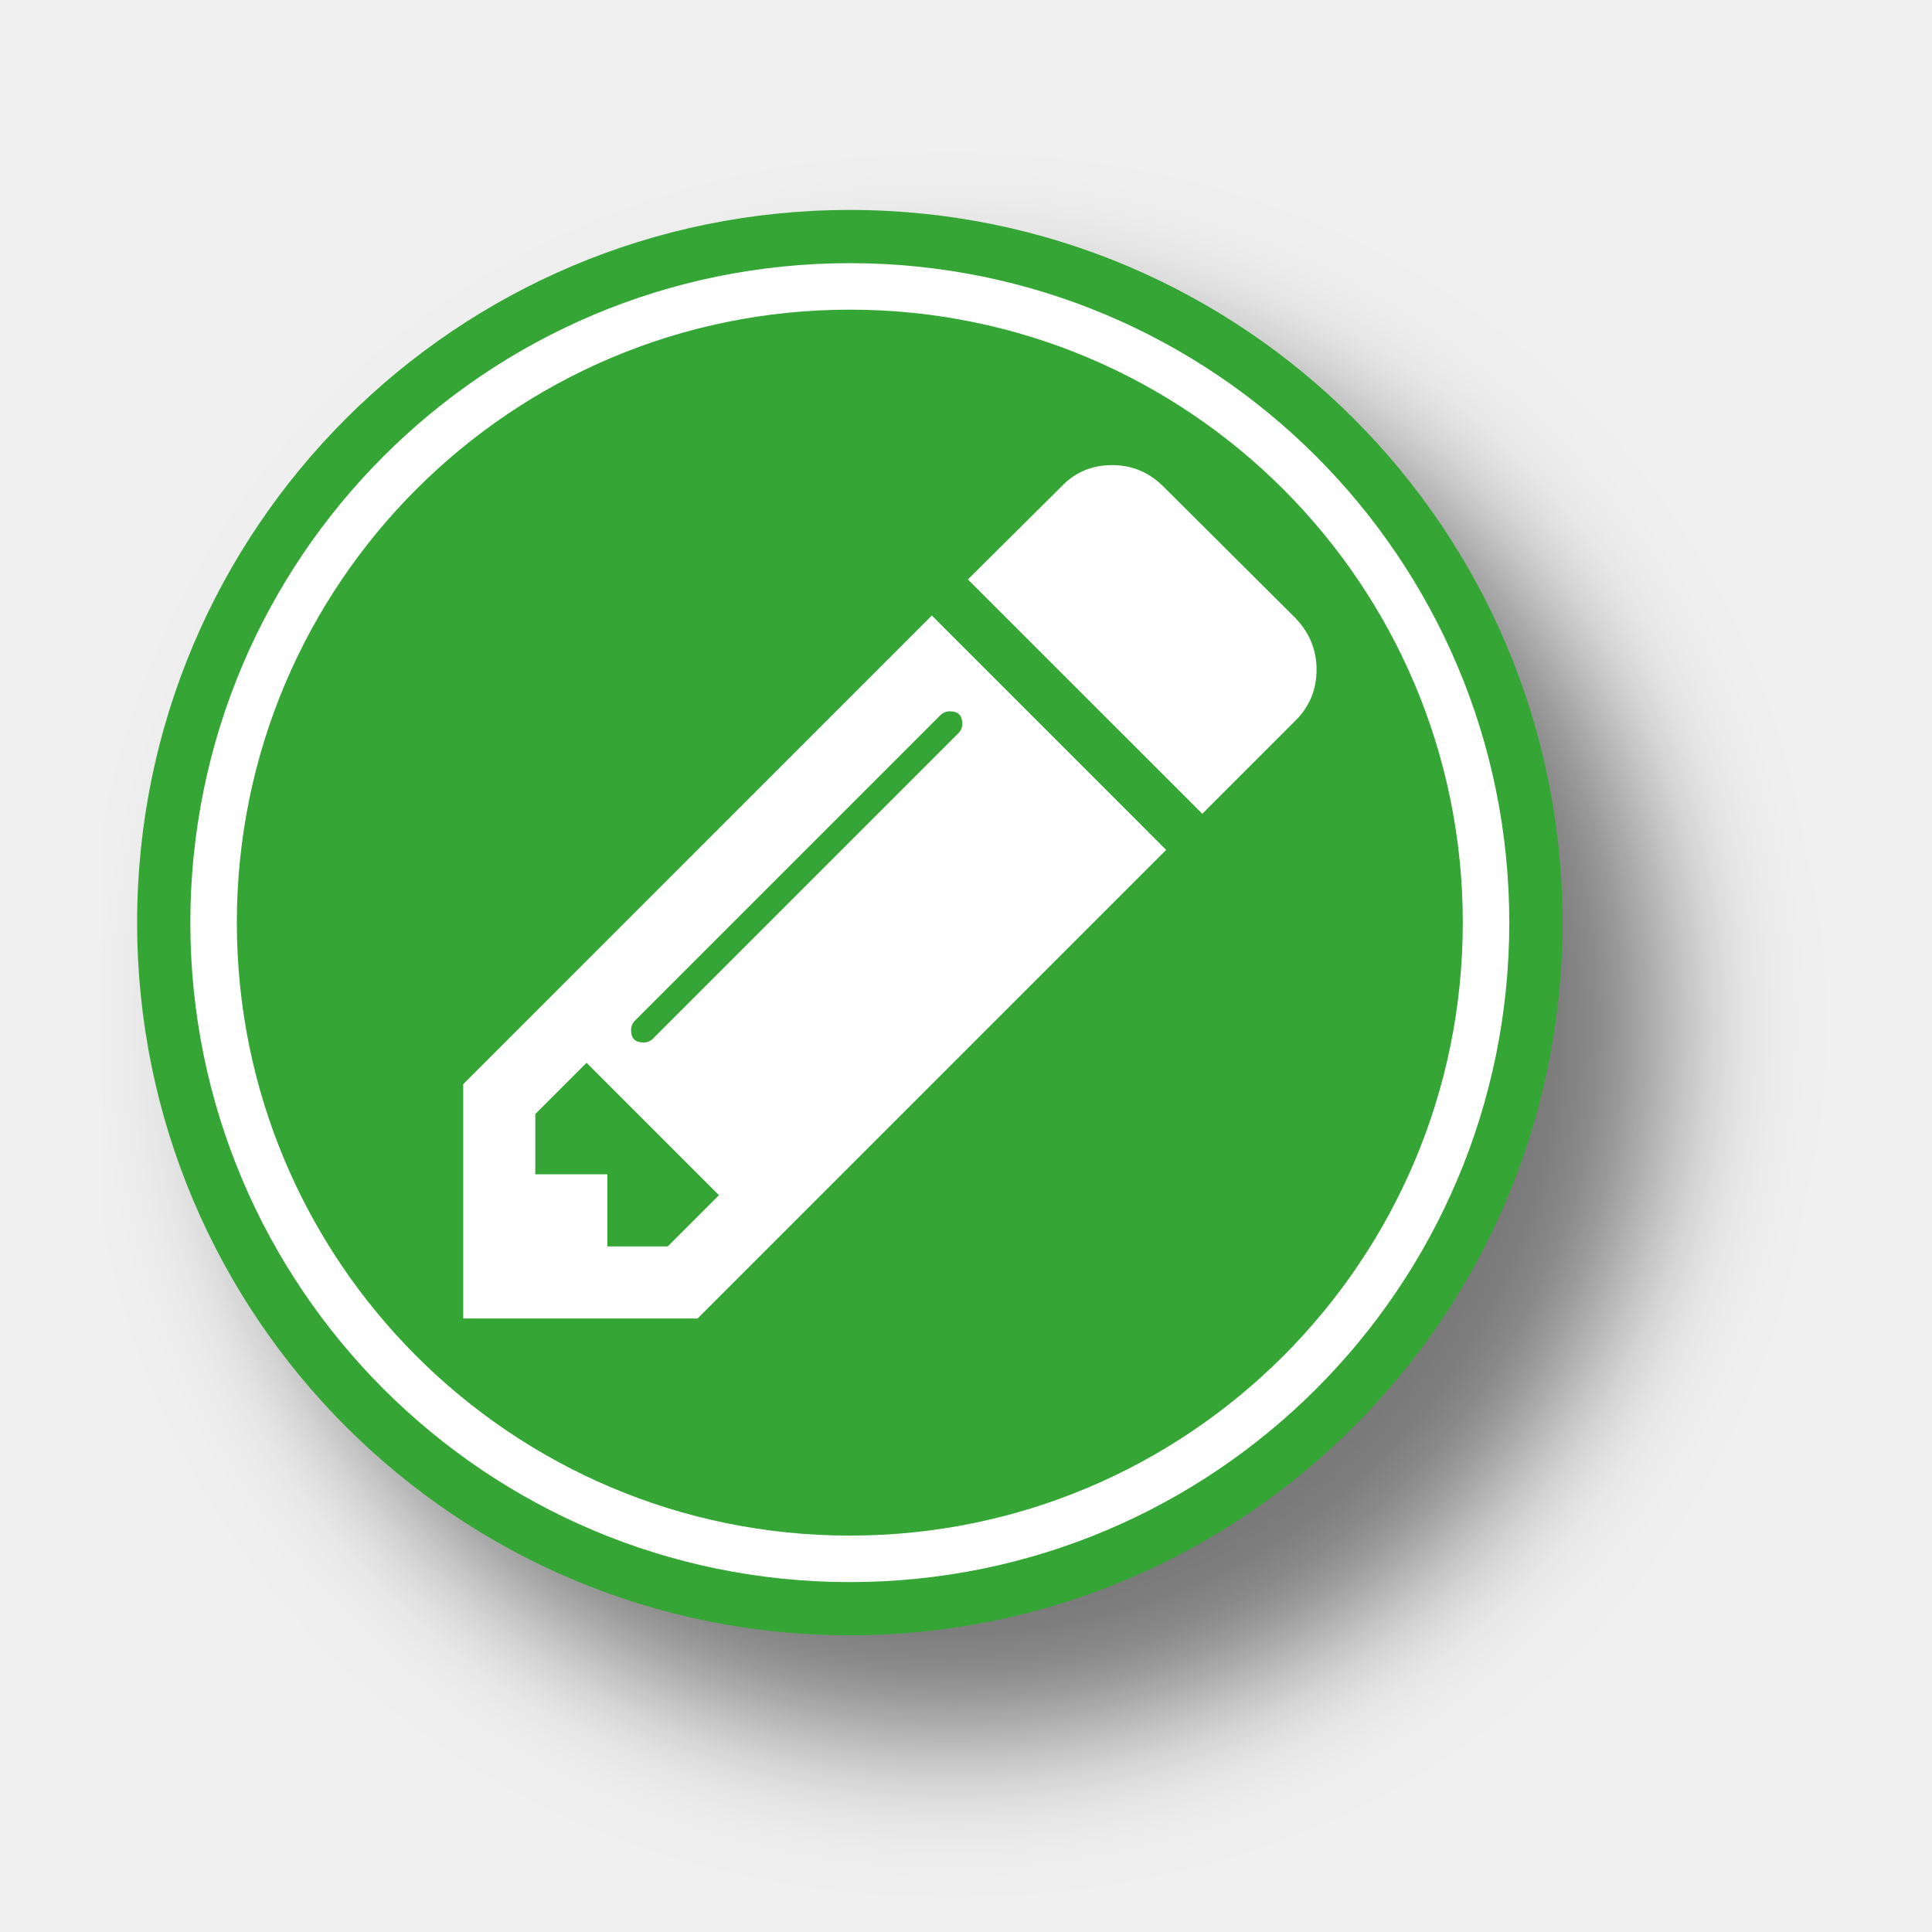
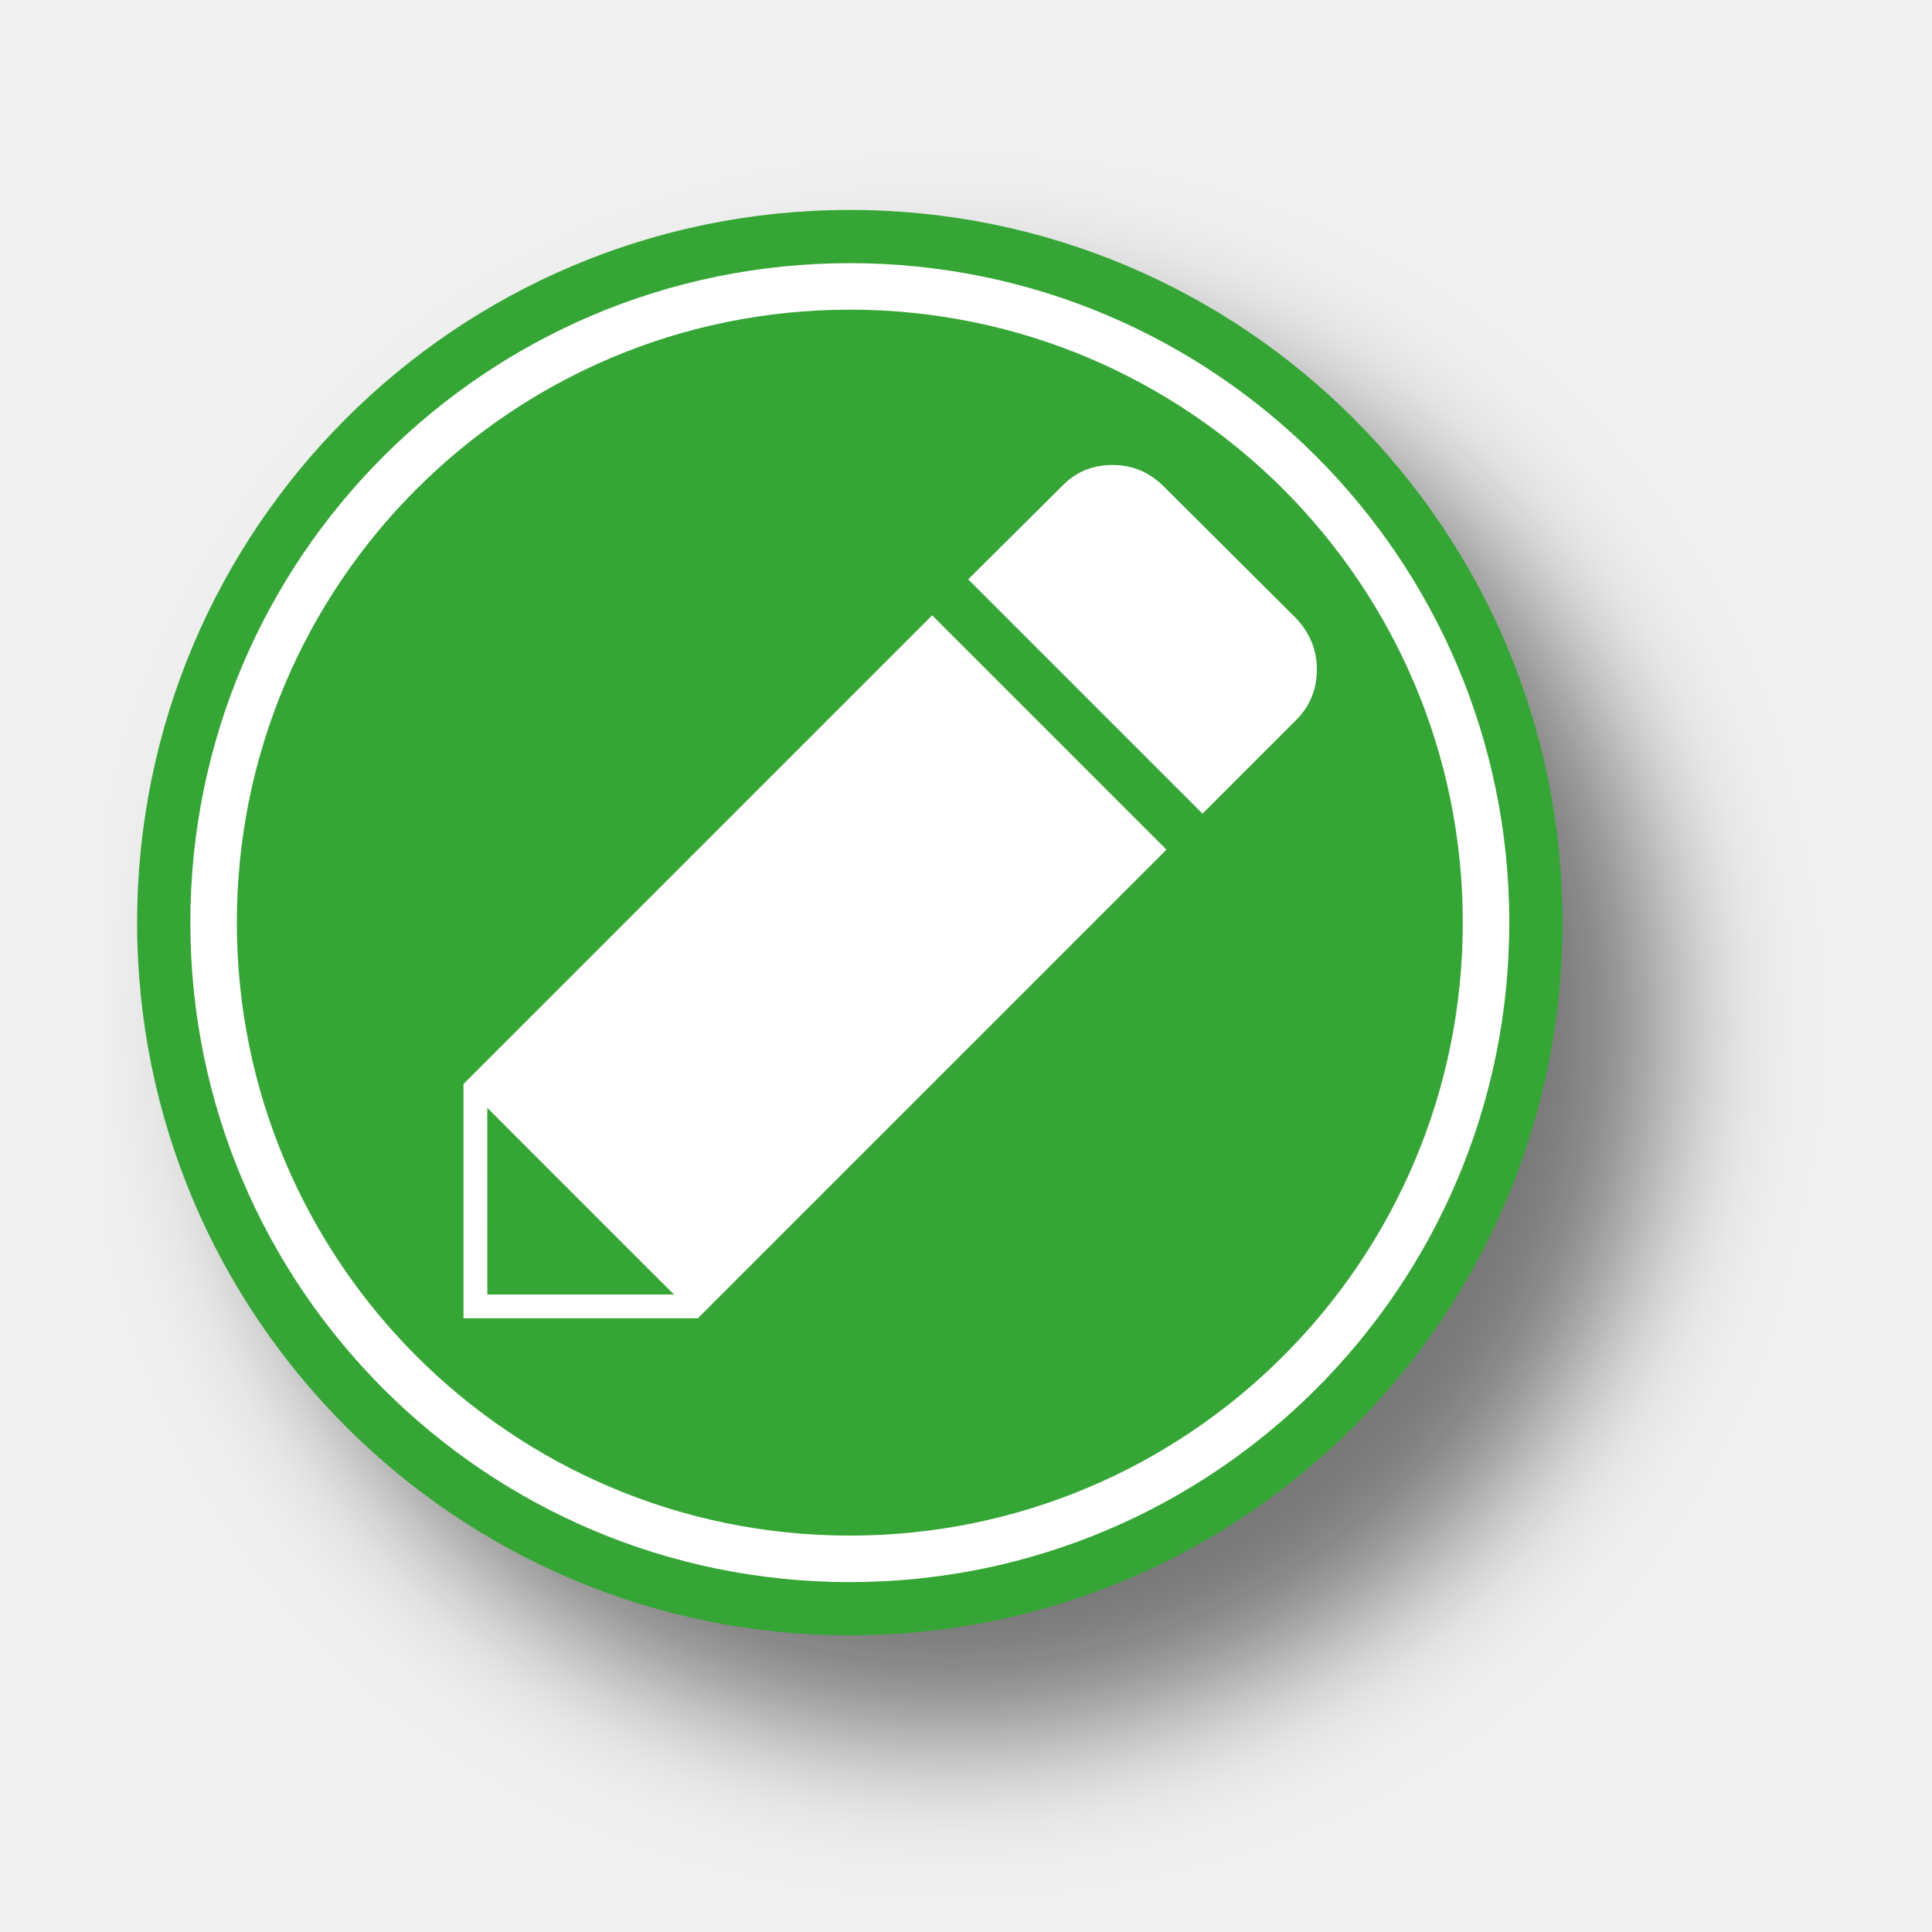
<svg xmlns="http://www.w3.org/2000/svg" version="1.1" width="32" height="32" id="svg2">
  <defs id="defs4">
    <filter x="-0.25" y="-0.25" width="1.5" height="1.5" color-interpolation-filters="sRGB" id="filter4147">
      <feGaussianBlur result="blur" stdDeviation="15" in="SourceAlpha" id="feGaussianBlur4149" />
      <feColorMatrix values="1 0 0 0 0 0 1 0 0 0 0 0 1 0 0 0 0 0 0.5 0 " type="matrix" result="bluralpha" id="feColorMatrix4151" />
      <feOffset result="offsetBlur" dy="15" dx="15" in="bluralpha" id="feOffset4153" />
      <feMerge id="feMerge4155">
        <feMergeNode in="offsetBlur" id="feMergeNode4157" />
        <feMergeNode in="SourceGraphic" id="feMergeNode4159" />
      </feMerge>
    </filter>
    <filter x="-0.25" y="-0.25" width="1.5" height="1.5" color-interpolation-filters="sRGB" id="filter3021">
      <feGaussianBlur result="blur" stdDeviation="10" in="SourceAlpha" id="feGaussianBlur3023" />
      <feColorMatrix values="1 0 0 0 0 0 1 0 0 0 0 0 1 0 0 0 0 0 0.5 0 " type="matrix" result="bluralpha" id="feColorMatrix3025" />
      <feOffset result="offsetBlur" dy="15" dx="15" in="bluralpha" id="feOffset3027" />
      <feMerge id="feMerge3029">
        <feMergeNode in="offsetBlur" id="feMergeNode3031" />
        <feMergeNode in="SourceGraphic" id="feMergeNode3033" />
      </feMerge>
    </filter>
  </defs>
  <g transform="translate(-205.7877,-361.1382)" id="layer1">
    <path d="M 395.055,407.909 A 104.789,104.789 0 1 1 185.477,407.909 104.789,104.789 0 1 1 395.055,407.909 z" transform="matrix(0.1126497,0,0,0.1126497,187.165,330.4691)" id="path2985" style="fill:#35a635;fill-opacity:1;stroke:none;filter:url(#filter3021)" />
    <path d="M 395.055,407.909 A 104.789,104.789 0 1 1 185.477,407.909 104.789,104.789 0 1 1 395.055,407.909 z" transform="matrix(0.1005622,0,0,0.1005622,190.6736,335.3997)" id="path2985-9" style="fill:none;stroke:#ffffff;stroke-width:7.659;stroke-miterlimit:4;stroke-opacity:1;stroke-dasharray:none" />
-     <path d="M 216.847,381.783 217.696,380.934 215.503,378.741 214.654,379.59 214.654,380.588 215.848,380.588 215.848,381.783 216.847,381.783 z M 221.726,373.125 Q 221.726,372.92 221.521,372.92 221.428,372.92 221.362,372.985 L 216.306,378.041 Q 216.24,378.107 216.24,378.2 216.24,378.405 216.446,378.405 216.539,378.405 216.604,378.34 L 221.661,373.283 Q 221.726,373.218 221.726,373.125 z M 221.222,371.333 225.103,375.215 217.341,382.977 213.46,382.977 213.46,379.096 z M 227.594,372.229 Q 227.594,372.724 227.249,373.069 L 225.701,374.617 221.819,370.736 223.368,369.197 Q 223.704,368.842 224.208,368.842 224.702,368.842 225.057,369.197 L 227.249,371.38 Q 227.594,371.744 227.594,372.229 z" id="path2985-4" style="fill:#ffffff;fill-opacity:1;stroke:none" />
+     <path d="m 216.951,382.579 -0.451,-0.449 -2.192,-2.192 -0.449,-0.451 4.2e-4,1.898 0,1.194 1.194,0 z m 4.276,-11.249 3.881,3.881 -7.762,7.762 -3.881,0 0,-3.881 z m 6.372,0.896 c 0,0.33 -0.115,0.61 -0.345,0.84 l -1.549,1.549 -3.881,-3.881 1.549,-1.539 c 0.224,-0.236 0.504,-0.355 0.84,-0.355 0.33,0 0.613,0.118 0.849,0.355 l 2.192,2.183 c 0.23,0.243 0.345,0.526 0.345,0.849 z" id="path2985-4" style="fill:#ffffff;fill-opacity:1;stroke:none" />
  </g>
</svg>
